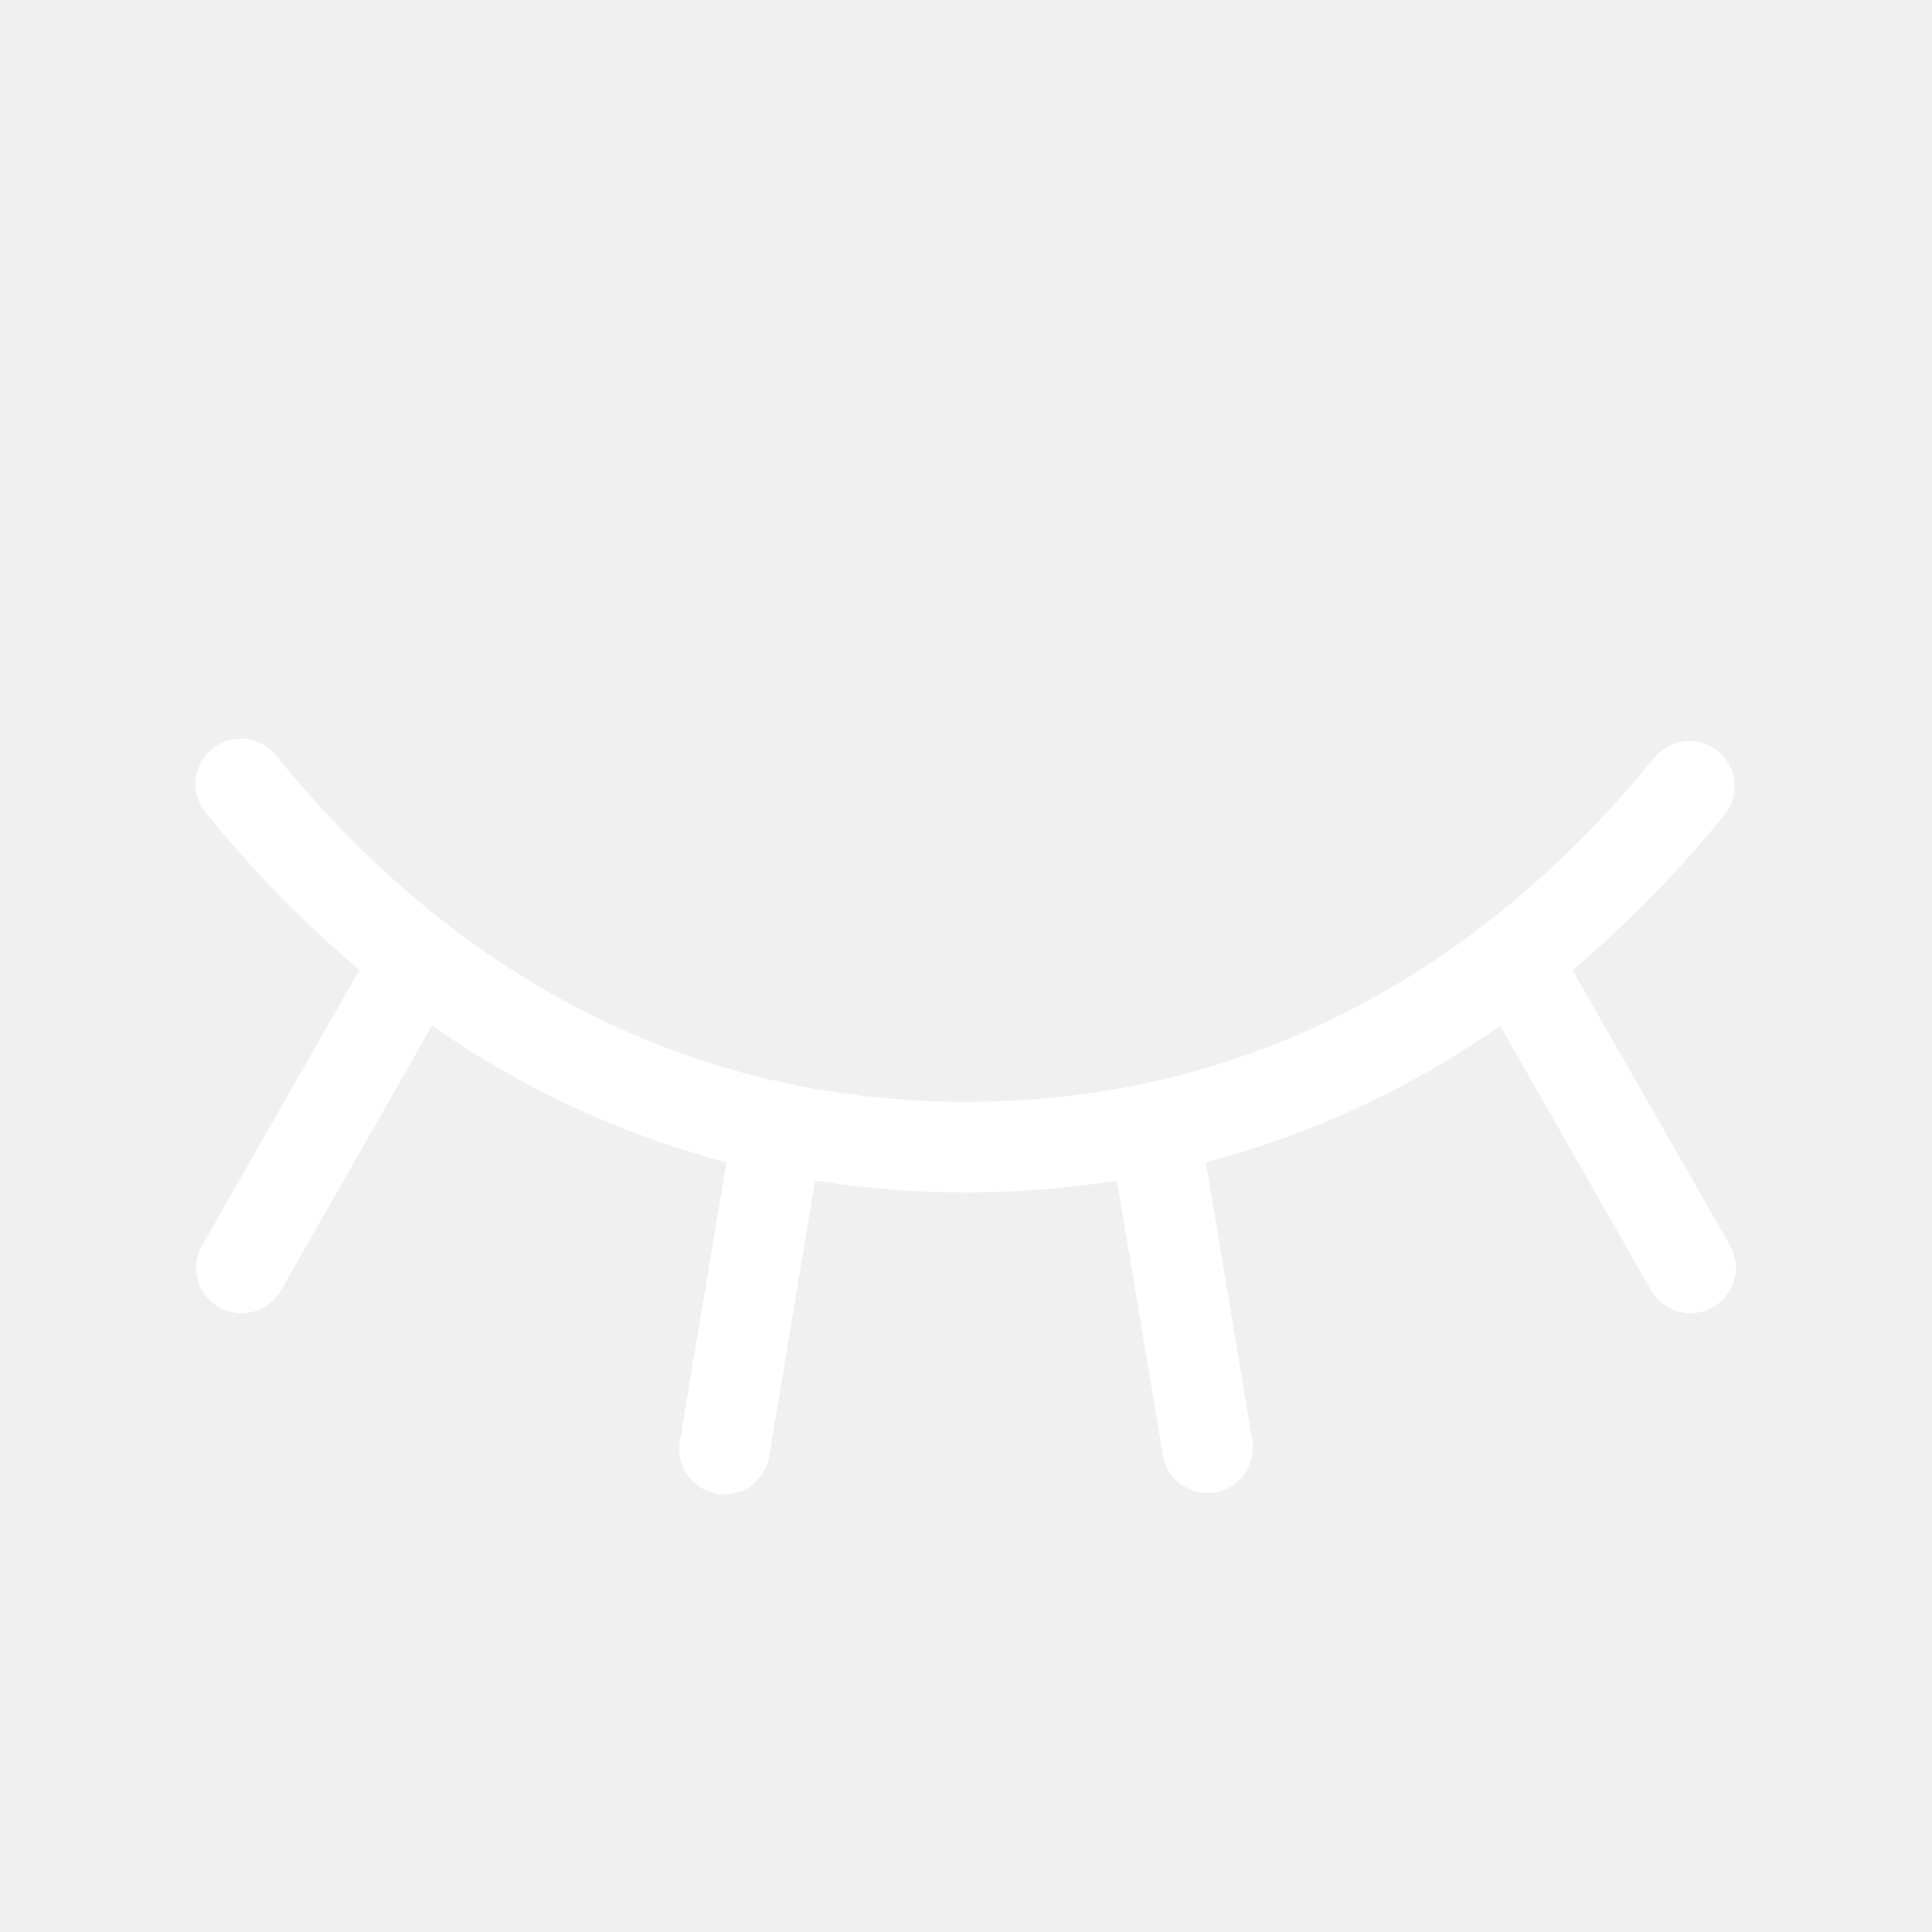
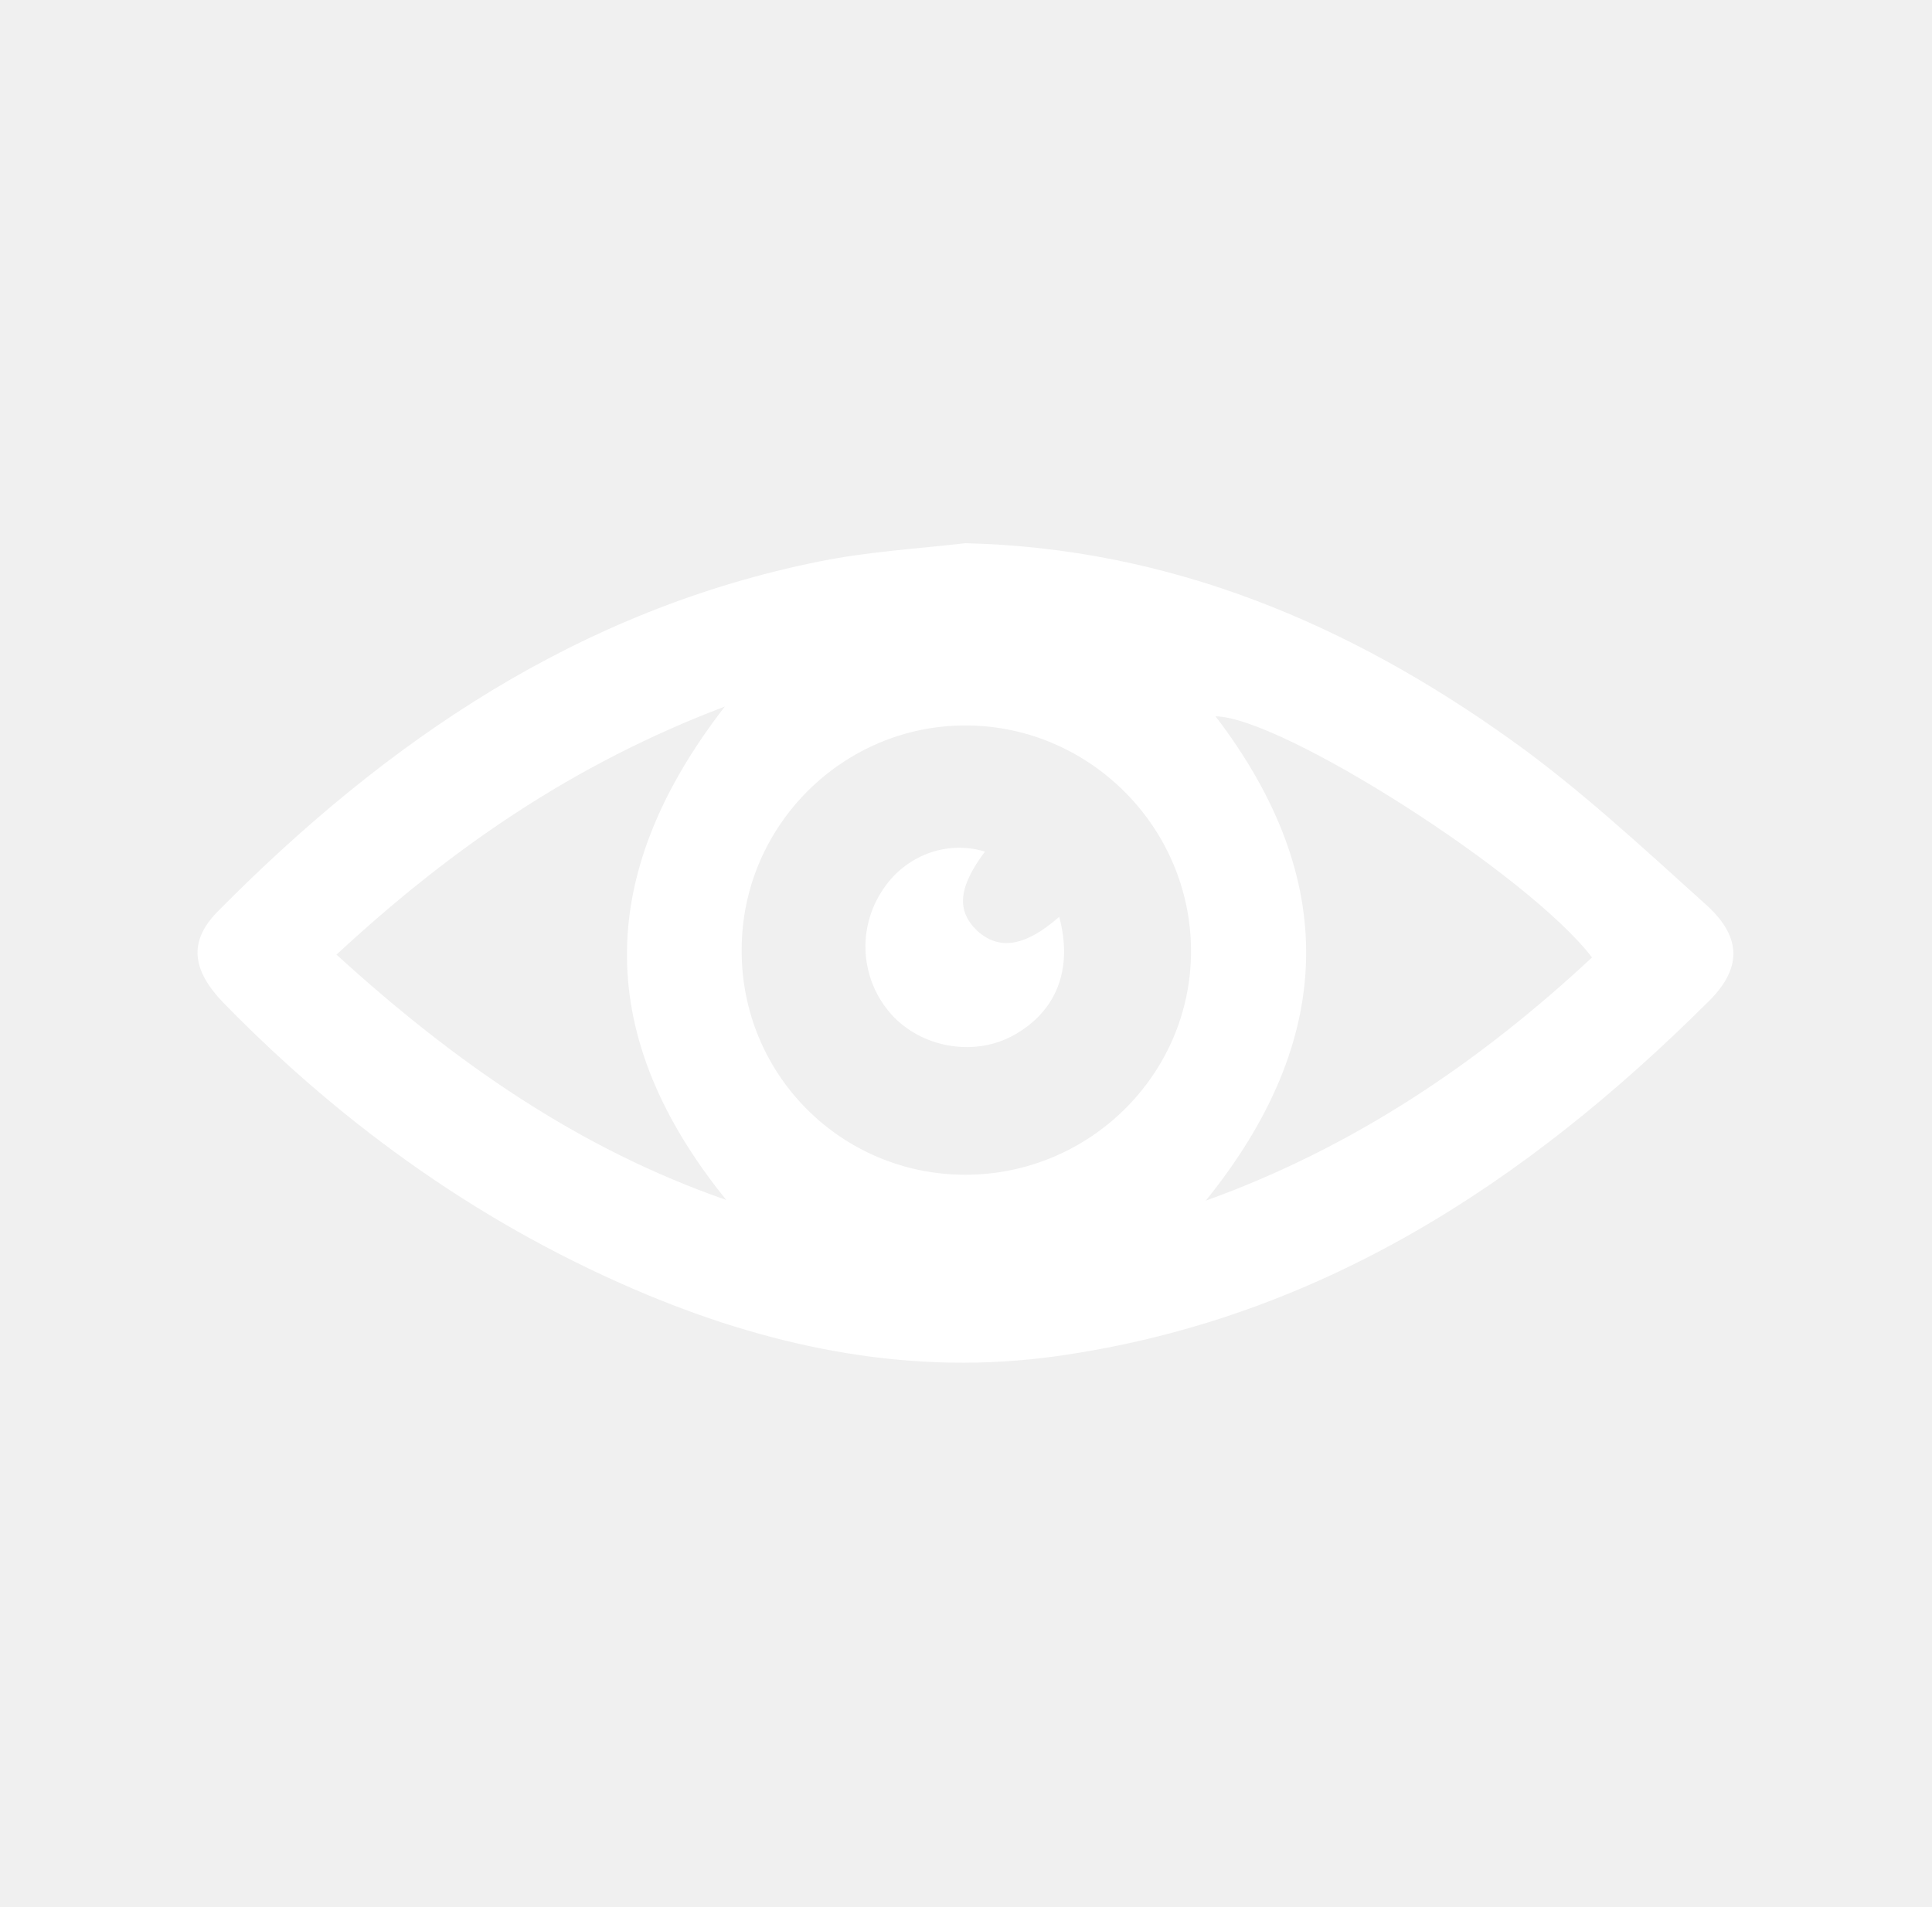
- <svg xmlns="http://www.w3.org/2000/svg" width="24" height="24" fill="none">
-   <path d="M21.489 15.469a.563.563 0 11-.977.562l-1.875-3.288a11.436 11.436 0 01-3.657 1.695l.579 3.47a.563.563 0 01-1.11.186l-.574-3.428a12.08 12.08 0 01-3.75 0l-.57 3.428a.562.562 0 11-1.11-.188l.579-3.468a11.439 11.439 0 01-3.657-1.697l-1.878 3.29a.563.563 0 11-.977-.562l1.954-3.42a14.248 14.248 0 01-1.904-1.947.563.563 0 11.876-.707c1.582 1.959 4.35 4.293 8.562 4.293s6.98-2.334 8.562-4.291a.563.563 0 01.876.706 14.25 14.25 0 01-1.904 1.948l1.955 3.418z" fill="#fff" />
+ <svg xmlns="http://www.w3.org/2000/svg" viewBox="0 0 275.6 272">
+   <g fill="#fff">
+     <path d="M137.7 77.5c29.2.7 54.7 11.5 77.9 28.1 9.8 7 18.8 15.4 27.8 23.5 5.1 4.6 5.1 9.1.3 13.8-26.1 26-55.8 45.4-93.1 50.6-20.1 2.8-39.5-1-58.1-8.7-23.1-9.6-43.1-23.8-60.5-41.6-4.7-4.8-5.1-8.9-1-13.1 24.1-24.4 51.6-43.1 85.9-50 6.9-1.4 13.9-1.8 20.8-2.6zm0 90.1c17.7 0 32.2-14.3 32.2-31.9 0-17.6-14.4-32.1-32-32.2-17.6-.1-32.1 14.3-32.1 32-.1 17.8 14.2 32.1 31.9 32.1zm89.4-31c-9.1-11.9-44.3-34.3-53.7-34.4 17.8 23.3 17.1 46.2-1.4 69.1 21.1-7.6 39-19.7 55.1-34.7zM48 136.2c16.9 15.4 34.6 27.7 55.6 35-18.6-23-19.1-46-.2-70.4-21.6 8.2-39 20.2-55.4 35.4z" />
+     <path d="M151.1 130.8c2 7.5-.4 13.5-6.5 16.9-5.4 3-12.6 1.9-17-2.5-4.7-4.8-5.5-12.2-1.9-17.9 3.2-5.2 9.3-7.5 14.8-5.8-3.8 5.1-4.1 8.4-1.1 11.3 3.1 2.8 6.8 2.3 11.7-2z" />
+   </g>
</svg>
